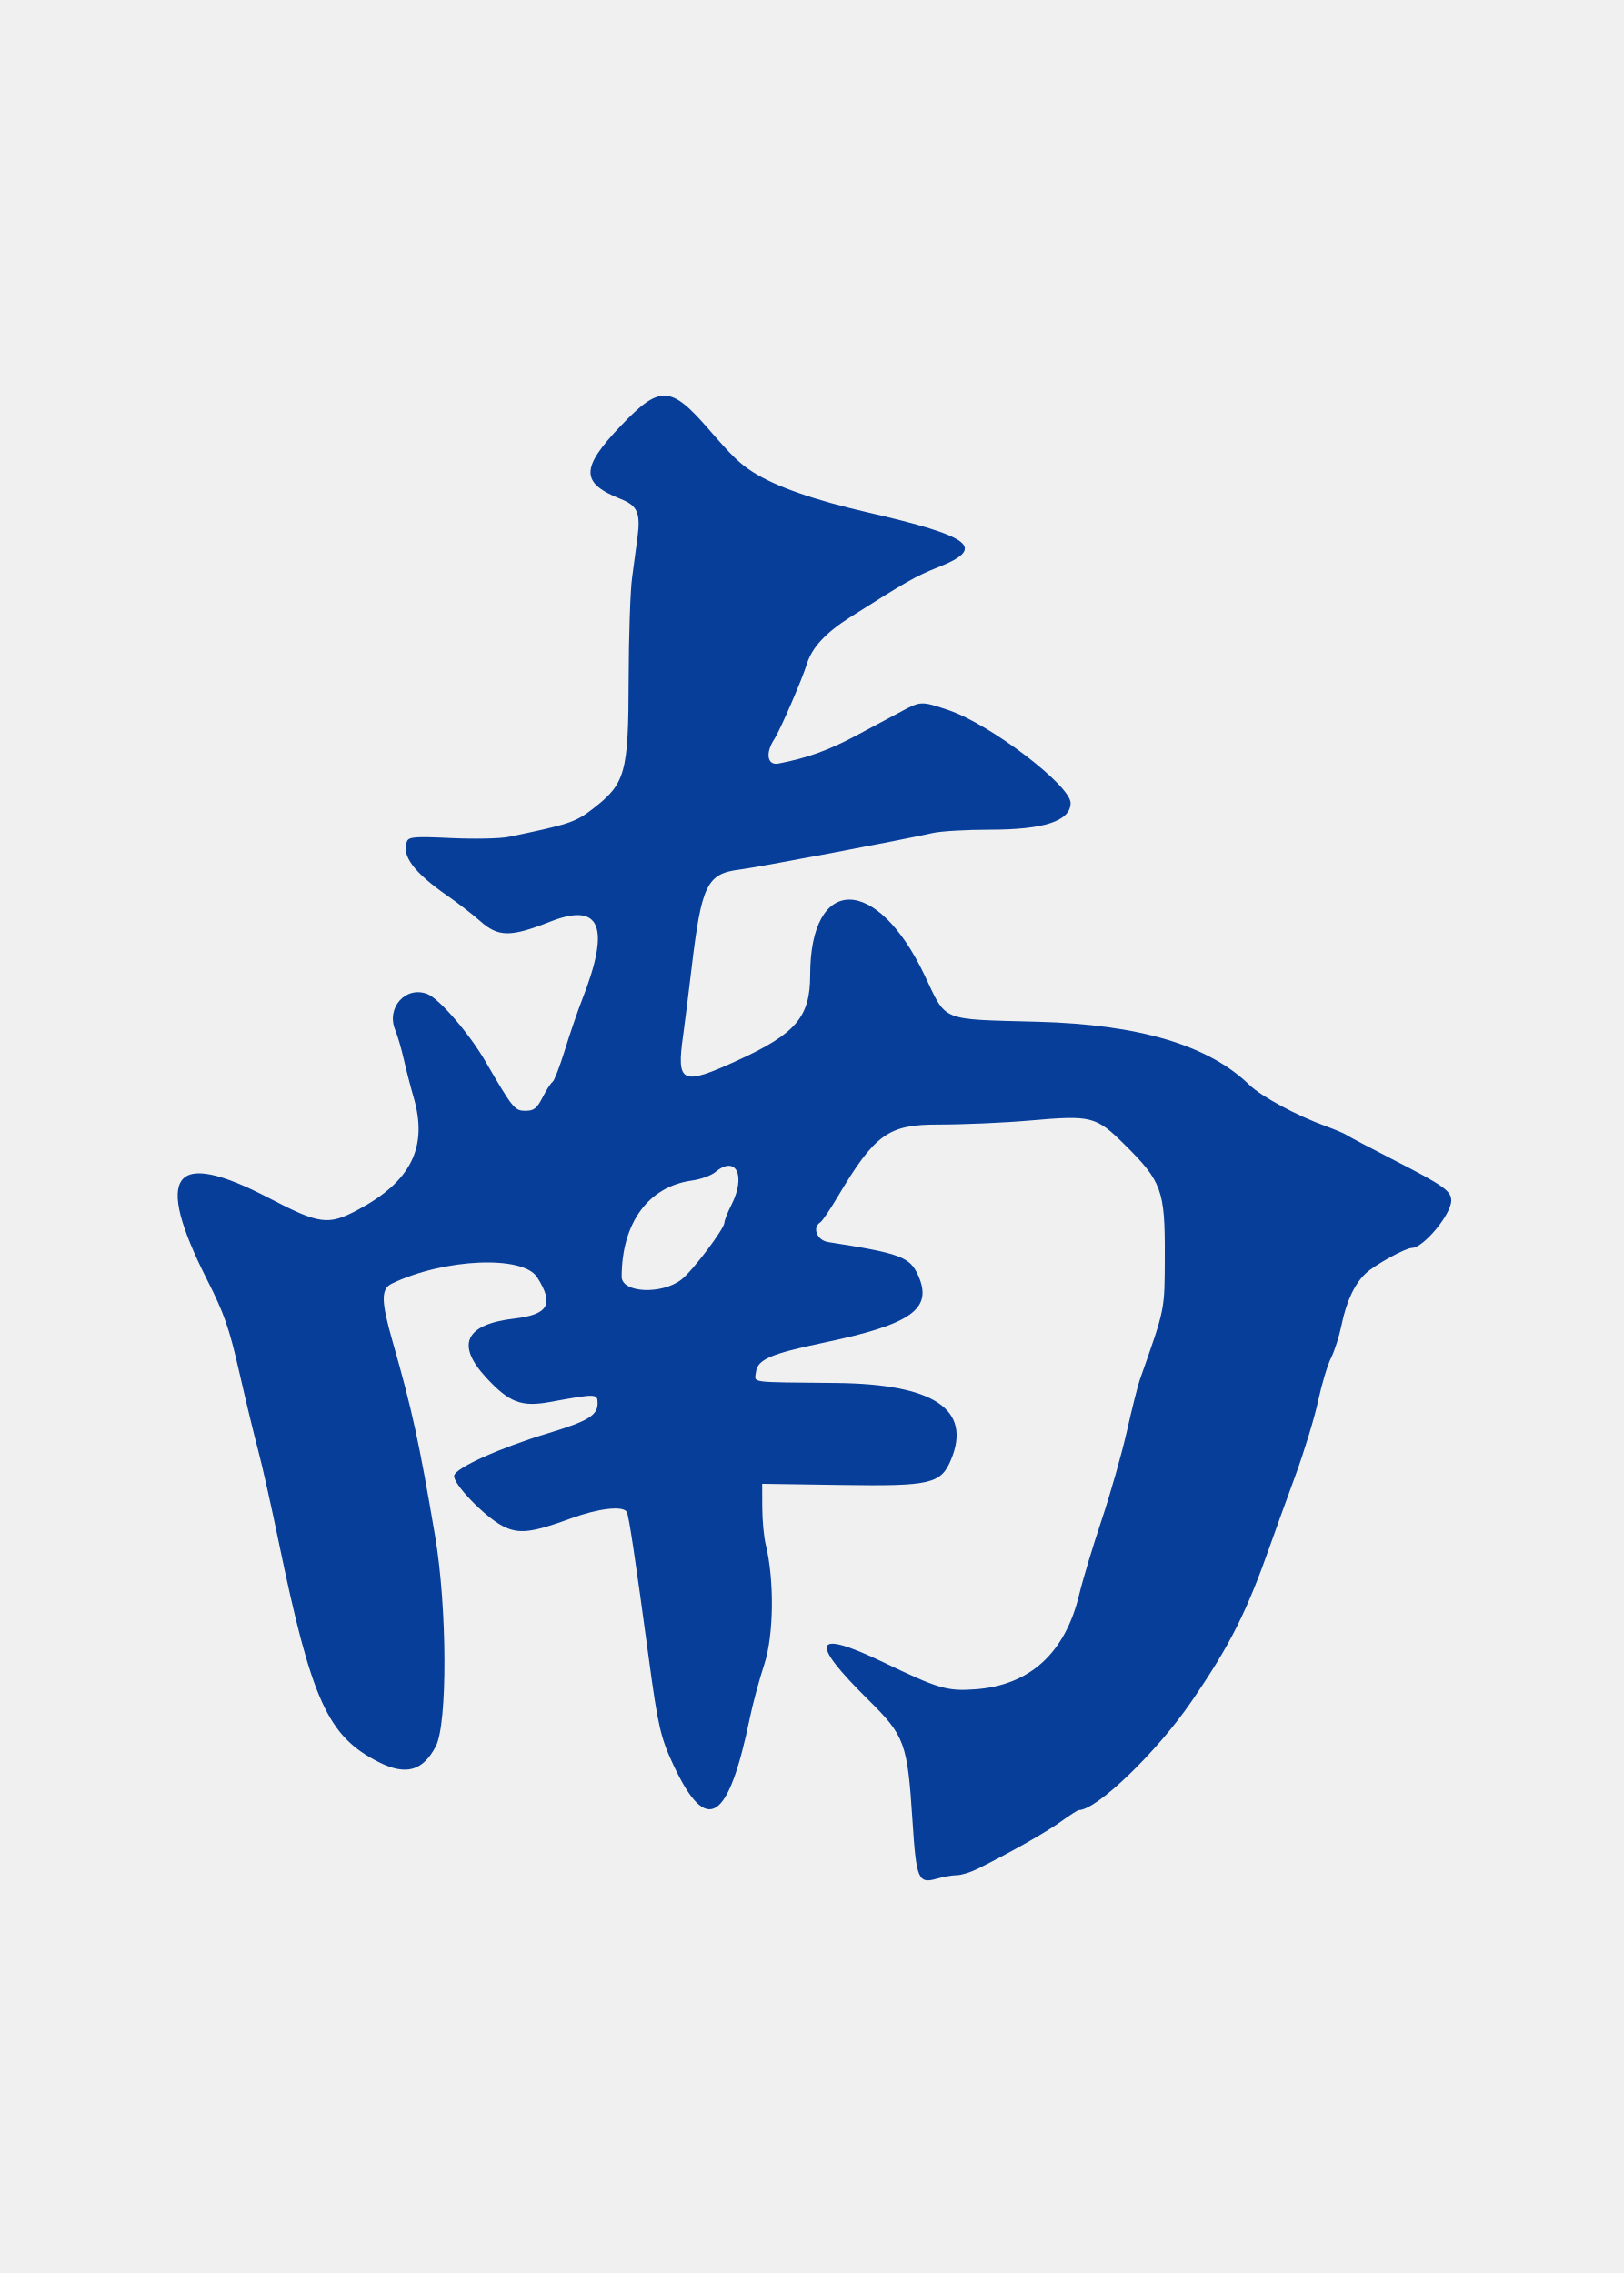
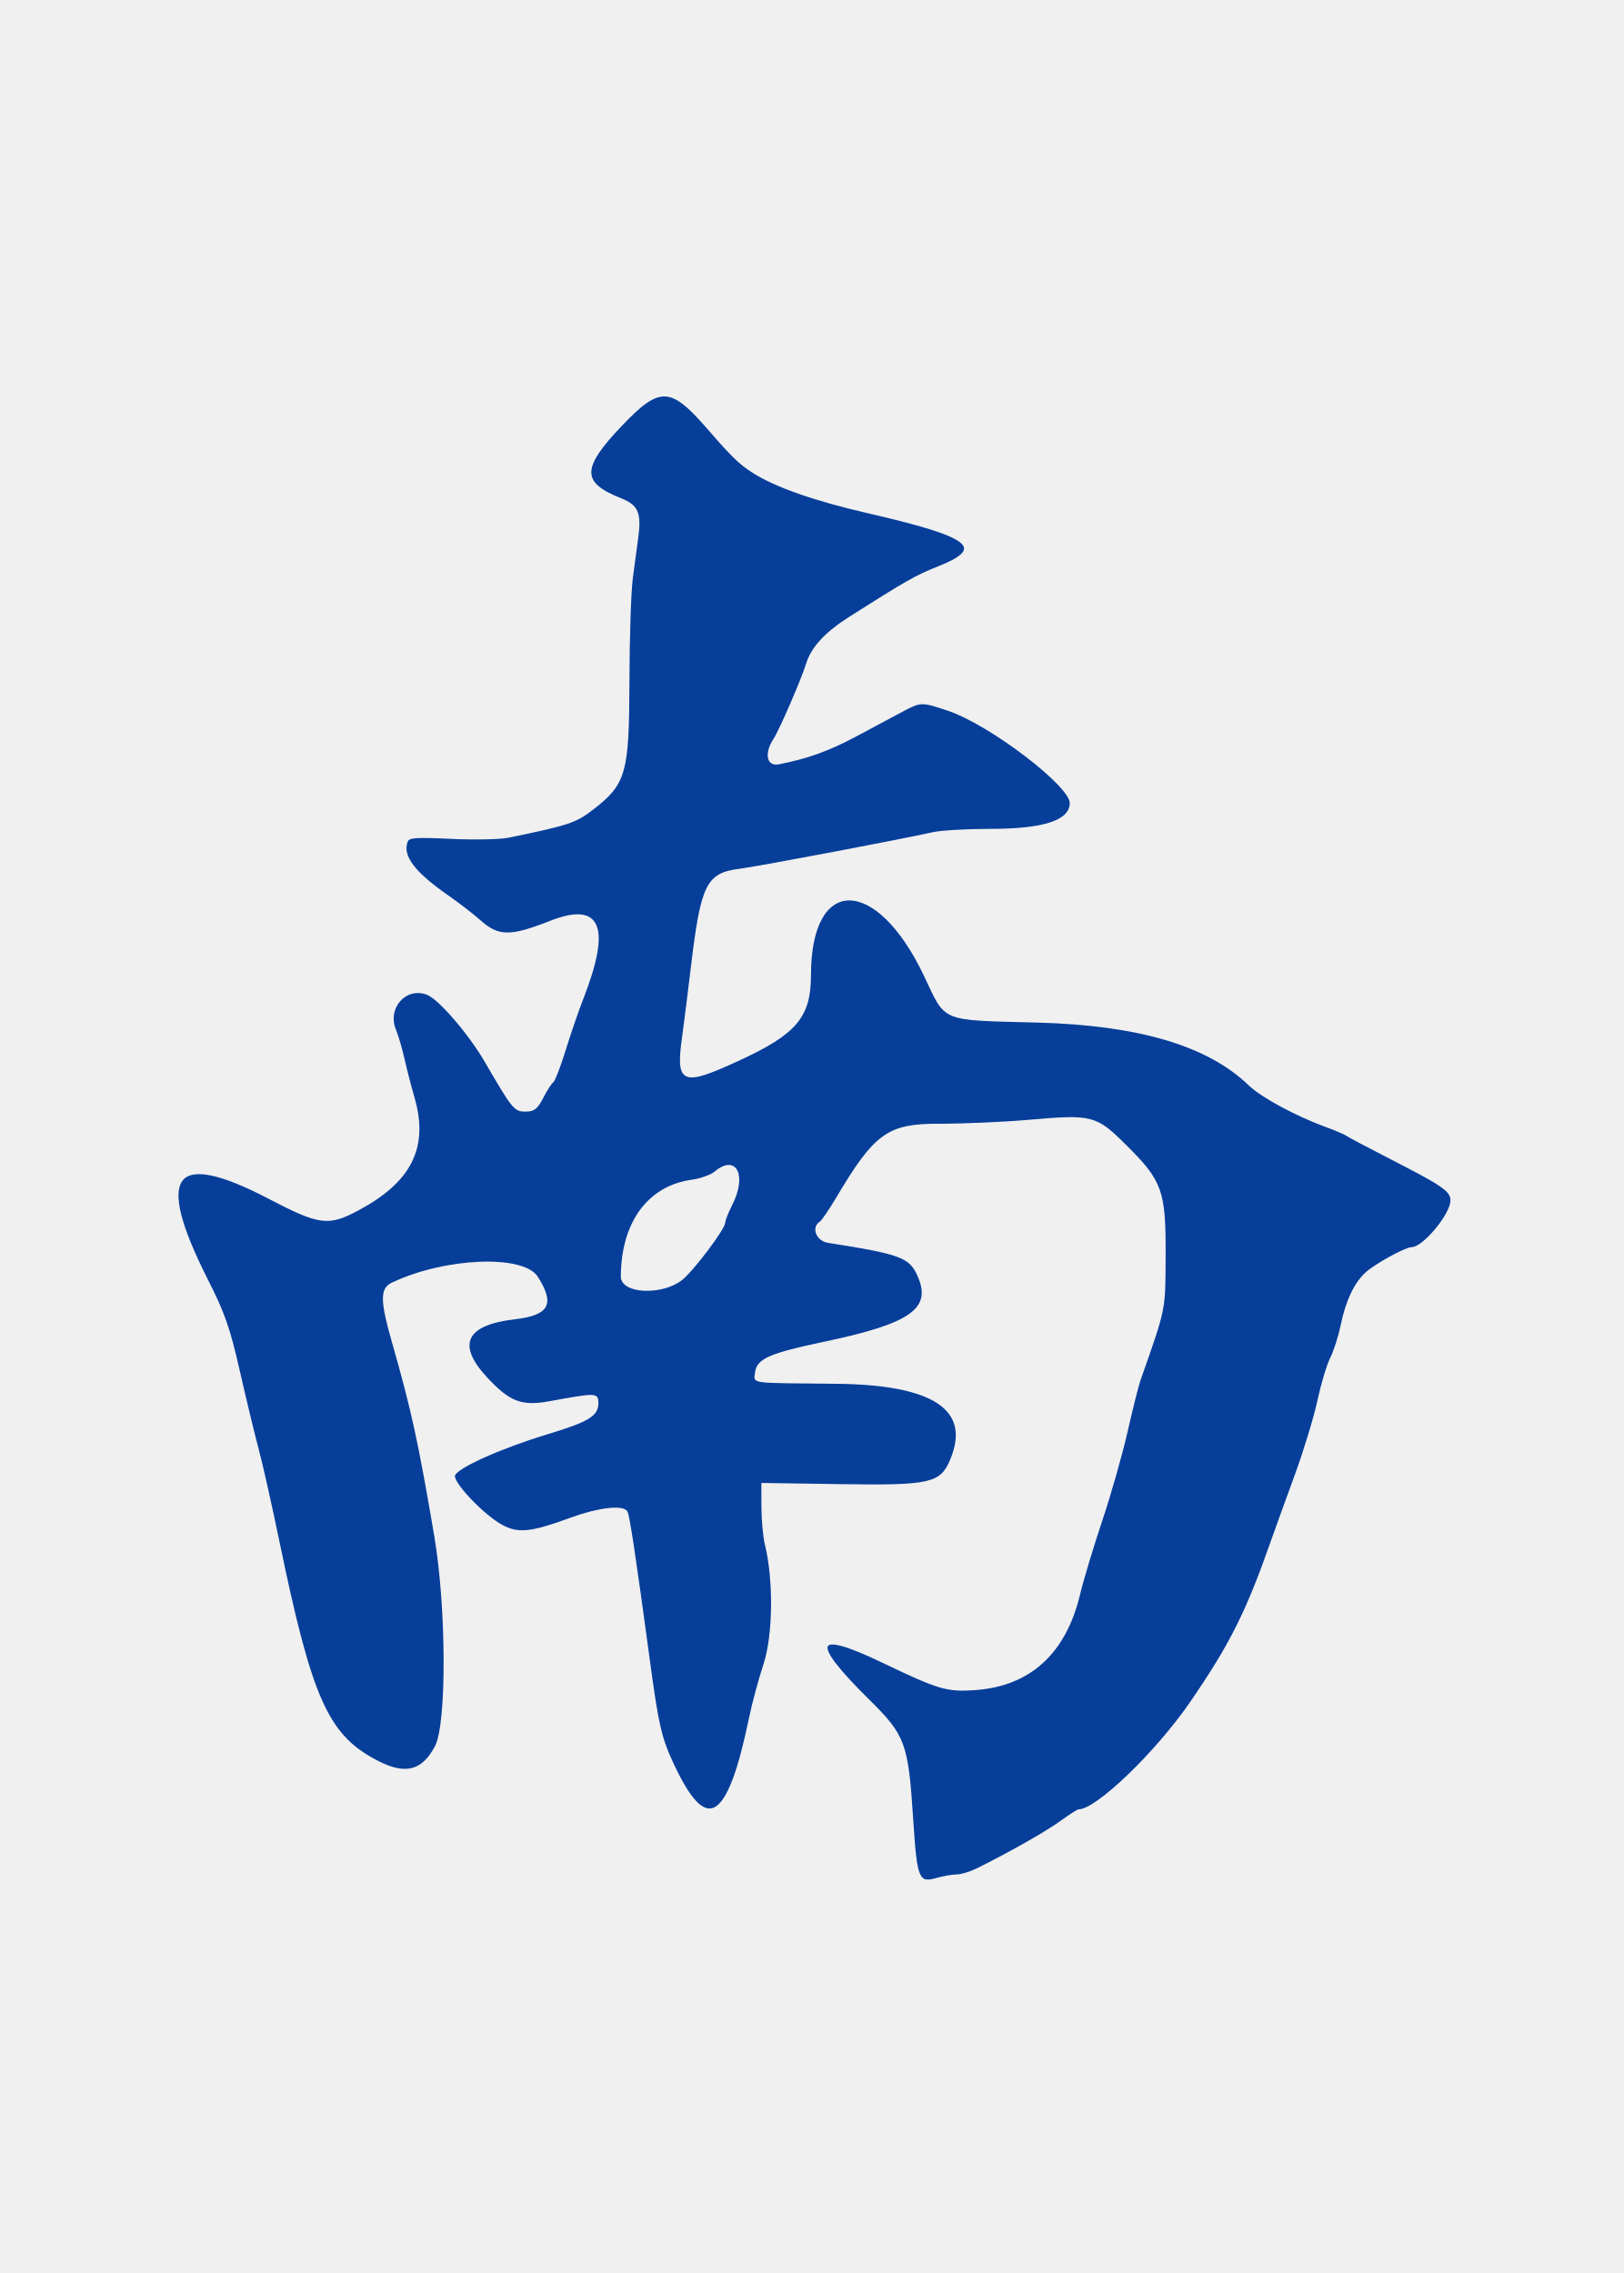
<svg xmlns="http://www.w3.org/2000/svg" width="300" height="420" fill="none" aria-labelledby="title desc" role="img" viewBox="0 0 300 420">
-   <g id="honor-art" fill="#063E9A">
-     <g transform="matrix(0.6334232 0 0 0.6334232 -26.40836 -10.11456)">
-       <path fill-rule="evenodd" d="M222.747 140.196C210.992 152.556 210.995 156.858 222.759 161.532 227.655 163.477 228.575 165.611 227.621 172.804 227.279 175.387 226.572 180.65 226.051 184.5 225.529 188.35 225.08 201.844 225.051 214.486 224.991 241.497 224.131 244.569 214.572 251.944 209.541 255.826 207.621 256.464 190.034 260.098 187.577 260.605 180.037 260.761 173.278 260.444 162.689 259.947 160.905 260.085 160.386 261.436 158.773 265.641 162.407 270.489 172.346 277.388 175.427 279.527 179.647 282.789 181.724 284.637 187.043 289.372 190.565 289.407 202.142 284.845 216.85 279.048 219.842 286.274 211.521 307.5 210.227 310.8 207.95 317.445 206.461 322.267 204.972 327.089 203.353 331.282 202.863 331.585 202.372 331.888 201.069 333.905 199.965 336.068 198.312 339.309 197.438 340 194.994 340 191.791 340 191.348 339.454 183.23 325.5 178.484 317.344 169.738 307.231 166.298 305.923 159.999 303.528 154.289 309.955 156.966 316.426 157.666 318.117 158.795 321.975 159.474 325 160.154 328.025 161.451 333.044 162.355 336.154 166.562 350.616 161.586 360.612 146.059 368.888 137.433 373.485 134.892 373.149 120.15 365.454 92.117 350.822 86.421 358.31 102.068 389.232 107.092 399.162 108.538 403.309 111.48 416.232 113.392 424.629 115.866 434.875 116.977 439 118.088 443.125 120.778 455.112 122.956 465.638 132.551 512.022 137.266 522.433 152.081 529.962 160.033 534.003 165.008 532.649 168.8 525.412 172.26 518.809 172.144 484.937 168.59 464 163.93 436.546 161.881 427.161 156.256 407.5 152.812 395.466 152.76 391.957 156 390.399 171.282 383.051 194.263 382.06 198.382 388.571 203.362 396.443 201.702 399.43 191.697 400.606 177.37 402.29 174.582 408.194 183.541 417.871 190.23 425.096 193.776 426.455 202.019 424.955 215.697 422.465 216 422.473 216 425.313 216 428.856 213.252 430.518 201.5 434.084 187.456 438.346 174.596 444.144 174.159 446.412 173.714 448.725 183.024 458.395 188.35 461.15 192.984 463.548 196.797 463.114 208.318 458.876 216.175 455.986 223.356 455.148 224.493 456.989 225.101 457.972 226.953 470.279 230.966 500 233.594 519.466 234.408 522.974 238.142 530.921 247.836 551.554 254.102 547.641 260.431 517 261.283 512.875 263.165 505.9 264.613 501.5 267.399 493.035 267.592 476.907 265.032 466.5 264.49 464.3 264.037 459.419 264.024 455.654L264 448.808 287.323 449.154C313.197 449.538 316.153 448.848 319.108 441.732 325.194 427.077 314.06 419.678 285.5 419.398 259.608 419.144 261.816 419.442 262.184 416.252 262.609 412.554 266.405 410.903 282 407.632 307.656 402.251 313.907 397.772 309.475 387.945 307.064 382.598 304.276 381.571 283.25 378.289 279.97 377.777 278.506 374.041 280.985 372.509 281.526 372.175 283.782 368.85 285.998 365.121 296.875 346.811 300.78 343.998 315.298 344.017 322.559 344.026 334.575 343.501 342 342.85 360.158 341.259 361.337 341.559 369.788 349.928 380.534 360.567 381.511 363.257 381.446 382 381.388 398.504 381.676 397.062 374.142 418.5 373.563 420.15 371.867 426.9 370.375 433.5 368.882 440.1 365.554 451.8 362.978 459.5 360.403 467.2 357.491 476.875 356.507 481 352.407 498.193 342.087 507.617 326.109 508.76 317.937 509.345 315.501 508.626 299.305 500.853 278.889 491.054 277.479 494.558 294.91 511.776 305.617 522.353 306.375 524.412 307.833 546.88 308.965 564.333 309.489 565.58 315.023 563.994 316.928 563.447 319.524 563 320.792 563 322.059 563 324.762 562.173 326.798 561.163 336.186 556.504 346.909 550.422 351.134 547.359 353.683 545.512 356.04 544 356.373 544 361.559 544 379.023 527.189 389.097 512.5 400.575 495.763 405.309 486.341 412.457 466 413.714 462.425 416.886 453.65 419.508 446.5 422.129 439.35 425.128 429.513 426.173 424.64 427.217 419.767 428.904 414.142 429.92 412.14 430.937 410.138 432.323 405.8 433 402.5 434.436 395.504 436.855 390.376 440.153 387.337 442.835 384.865 451.695 380 453.514 380 456.87 380 465 370.214 465 366.175 465 363.387 462.741 361.786 448.5 354.483 441.35 350.817 435.05 347.485 434.5 347.08 433.95 346.676 431.25 345.526 428.5 344.525 419.848 341.377 409.631 335.857 406.078 332.413 394.167 320.864 373.989 314.843 344.5 314.039 315.567 313.25 317.91 314.208 311.397 300.504 297.405 271.069 278 271.027 278 300.431 278 312.583 273.864 317.476 257.06 325.202 240.481 332.826 238.945 332.139 240.948 318 241.376 314.975 242.478 306.2 243.395 298.5 246.319 273.972 247.866 270.805 257.5 269.629 262.389 269.033 305.319 260.903 313.764 258.974 316.11 258.438 323.591 258 330.389 258 346.192 258 353.832 255.5 353.968 250.285 354.102 245.181 330.505 227.199 318.282 223.09 310.527 220.484 310.259 220.489 304.899 223.341 302.48 224.628 296.45 227.851 291.5 230.503 283.435 234.824 277.041 237.128 268.75 238.704 265.475 239.327 264.856 235.676 267.542 231.577 269.227 229.004 275.636 214.21 277.041 209.647 278.513 204.866 282.513 200.546 289.673 196.005 306.262 185.482 308.873 183.998 315.278 181.456 329.565 175.784 325.281 172.452 294.625 165.392 279.168 161.833 267.884 157.864 261.327 153.681 257.458 151.213 255.271 149.093 248.327 141.086 237.283 128.35 234.119 128.24 222.747 140.196M250.319 357.888C249.119 358.89 246.058 359.994 243.517 360.343 230.81 362.084 223.075 372.655 223.015 388.359 222.996 393.147 234.751 393.701 240.495 389.183 243.786 386.594 253 374.362 253 372.582 253 371.944 253.9 369.658 255 367.5 259.375 358.92 256.399 352.811 250.319 357.888" />
-     </g>
+   <defs>
+     <path id="vietnam-05-south-wind-density" fill-rule="evenodd" transform="matrix(0.6334232 0 0 0.6334232 -26.40836 -10.11456)" d="M222.747 140.196C210.992 152.556 210.995 156.858 222.759 161.532 227.655 163.477 228.575 165.611 227.621 172.804 227.279 175.387 226.572 180.65 226.051 184.5 225.529 188.35 225.08 201.844 225.051 214.486 224.991 241.497 224.131 244.569 214.572 251.944 209.541 255.826 207.621 256.464 190.034 260.098 187.577 260.605 180.037 260.761 173.278 260.444 162.689 259.947 160.905 260.085 160.386 261.436 158.773 265.641 162.407 270.489 172.346 277.388 175.427 279.527 179.647 282.789 181.724 284.637 187.043 289.372 190.565 289.407 202.142 284.845 216.85 279.048 219.842 286.274 211.521 307.5 210.227 310.8 207.95 317.445 206.461 322.267 204.972 327.089 203.353 331.282 202.863 331.585 202.372 331.888 201.069 333.905 199.965 336.068 198.312 339.309 197.438 340 194.994 340 191.791 340 191.348 339.454 183.23 325.5 178.484 317.344 169.738 307.231 166.298 305.923 159.999 303.528 154.289 309.955 156.966 316.426 157.666 318.117 158.795 321.975 159.474 325 160.154 328.025 161.451 333.044 162.355 336.154 166.562 350.616 161.586 360.612 146.059 368.888 137.433 373.485 134.892 373.149 120.15 365.454 92.117 350.822 86.421 358.31 102.068 389.232 107.092 399.162 108.538 403.309 111.48 416.232 113.392 424.629 115.866 434.875 116.977 439 118.088 443.125 120.778 455.112 122.956 465.638 132.551 512.022 137.266 522.433 152.081 529.962 160.033 534.003 165.008 532.649 168.8 525.412 172.26 518.809 172.144 484.937 168.59 464 163.93 436.546 161.881 427.161 156.256 407.5 152.812 395.466 152.76 391.957 156 390.399 171.282 383.051 194.263 382.06 198.382 388.571 203.362 396.443 201.702 399.43 191.697 400.606 177.37 402.29 174.582 408.194 183.541 417.871 190.23 425.096 193.776 426.455 202.019 424.955 215.697 422.465 216 422.473 216 425.313 216 428.856 213.252 430.518 201.5 434.084 187.456 438.346 174.596 444.144 174.159 446.412 173.714 448.725 183.024 458.395 188.35 461.15 192.984 463.548 196.797 463.114 208.318 458.876 216.175 455.986 223.356 455.148 224.493 456.989 225.101 457.972 226.953 470.279 230.966 500 233.594 519.466 234.408 522.974 238.142 530.921 247.836 551.554 254.102 547.641 260.431 517 261.283 512.875 263.165 505.9 264.613 501.5 267.399 493.035 267.592 476.907 265.032 466.5 264.49 464.3 264.037 459.419 264.024 455.654L264 448.808 287.323 449.154C313.197 449.538 316.153 448.848 319.108 441.732 325.194 427.077 314.06 419.678 285.5 419.398 259.608 419.144 261.816 419.442 262.184 416.252 262.609 412.554 266.405 410.903 282 407.632 307.656 402.251 313.907 397.772 309.475 387.945 307.064 382.598 304.276 381.571 283.25 378.289 279.97 377.777 278.506 374.041 280.985 372.509 281.526 372.175 283.782 368.85 285.998 365.121 296.875 346.811 300.78 343.998 315.298 344.017 322.559 344.026 334.575 343.501 342 342.85 360.158 341.259 361.337 341.559 369.788 349.928 380.534 360.567 381.511 363.257 381.446 382 381.388 398.504 381.676 397.062 374.142 418.5 373.563 420.15 371.867 426.9 370.375 433.5 368.882 440.1 365.554 451.8 362.978 459.5 360.403 467.2 357.491 476.875 356.507 481 352.407 498.193 342.087 507.617 326.109 508.76 317.937 509.345 315.501 508.626 299.305 500.853 278.889 491.054 277.479 494.558 294.91 511.776 305.617 522.353 306.375 524.412 307.833 546.88 308.965 564.333 309.489 565.58 315.023 563.994 316.928 563.447 319.524 563 320.792 563 322.059 563 324.762 562.173 326.798 561.163 336.186 556.504 346.909 550.422 351.134 547.359 353.683 545.512 356.04 544 356.373 544 361.559 544 379.023 527.189 389.097 512.5 400.575 495.763 405.309 486.341 412.457 466 413.714 462.425 416.886 453.65 419.508 446.5 422.129 439.35 425.128 429.513 426.173 424.64 427.217 419.767 428.904 414.142 429.92 412.14 430.937 410.138 432.323 405.8 433 402.5 434.436 395.504 436.855 390.376 440.153 387.337 442.835 384.865 451.695 380 453.514 380 456.87 380 465 370.214 465 366.175 465 363.387 462.741 361.786 448.5 354.483 441.35 350.817 435.05 347.485 434.5 347.08 433.95 346.676 431.25 345.526 428.5 344.525 419.848 341.377 409.631 335.857 406.078 332.413 394.167 320.864 373.989 314.843 344.5 314.039 315.567 313.25 317.91 314.208 311.397 300.504 297.405 271.069 278 271.027 278 300.431 278 312.583 273.864 317.476 257.06 325.202 240.481 332.826 238.945 332.139 240.948 318 241.376 314.975 242.478 306.2 243.395 298.5 246.319 273.972 247.866 270.805 257.5 269.629 262.389 269.033 305.319 260.903 313.764 258.974 316.11 258.438 323.591 258 330.389 258 346.192 258 353.832 255.5 353.968 250.285 354.102 245.181 330.505 227.199 318.282 223.09 310.527 220.484 310.259 220.489 304.899 223.341 302.48 224.628 296.45 227.851 291.5 230.503 283.435 234.824 277.041 237.128 268.75 238.704 265.475 239.327 264.856 235.676 267.542 231.577 269.227 229.004 275.636 214.21 277.041 209.647 278.513 204.866 282.513 200.546 289.673 196.005 306.262 185.482 308.873 183.998 315.278 181.456 329.565 175.784 325.281 172.452 294.625 165.392 279.168 161.833 267.884 157.864 261.327 153.681 257.458 151.213 255.271 149.093 248.327 141.086 237.283 128.35 234.119 128.24 222.747 140.196M250.319 357.888C249.119 358.89 246.058 359.994 243.517 360.343 230.81 362.084 223.075 372.655 223.015 388.359 222.996 393.147 234.751 393.701 240.495 389.183 243.786 386.594 253 374.362 253 372.582 253 371.944 253.9 369.658 255 367.5 259.375 358.92 256.399 352.811 250.319 357.888" />
+     <mask id="vietnam-05-south-wind-density-mask" x="0" y="0" width="300" height="420" maskUnits="userSpaceOnUse" maskContentUnits="userSpaceOnUse" style="mask-type:luminance">
+       <use href="#vietnam-05-south-wind-density" fill="#FFFFFF" stroke="#000000" stroke-width="0.474" stroke-linejoin="round" stroke-linecap="round" />
+     </mask>
+   </defs>
+   <g id="south-wind">
+     <use href="#vietnam-05-south-wind-density" fill="#063E9A" mask="url(#vietnam-05-south-wind-density-mask)" />
  </g>
</svg>
